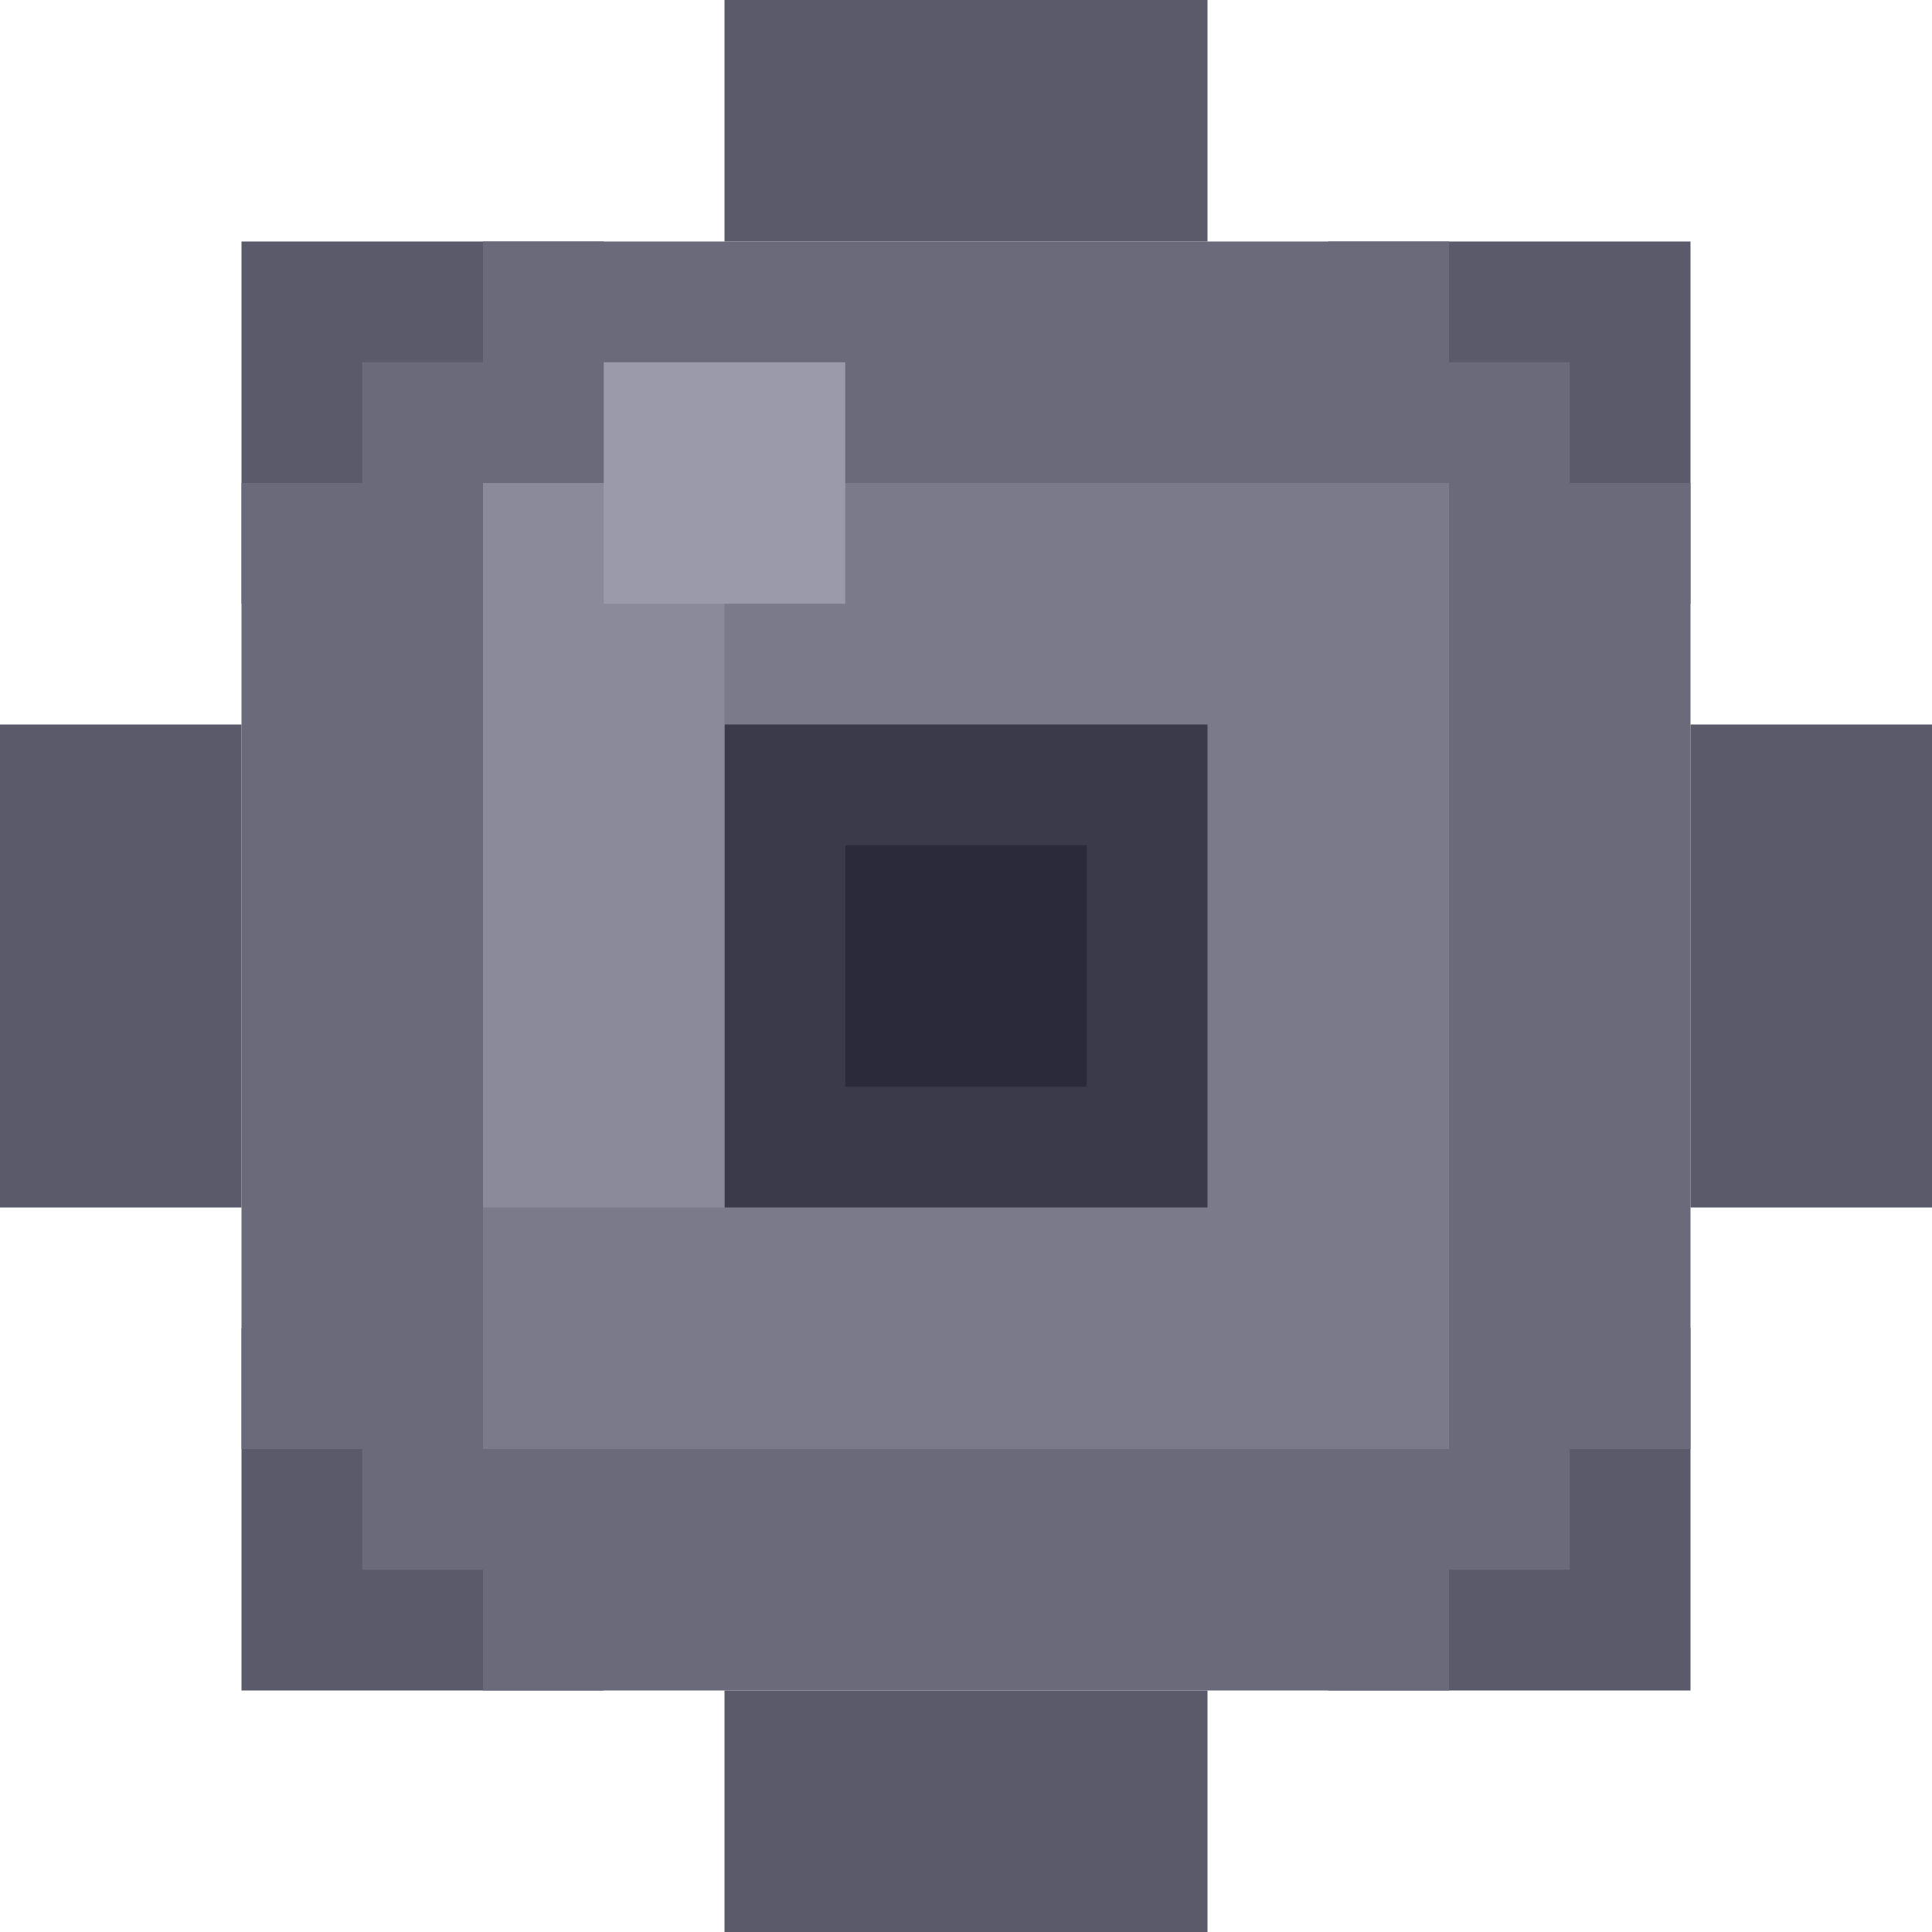
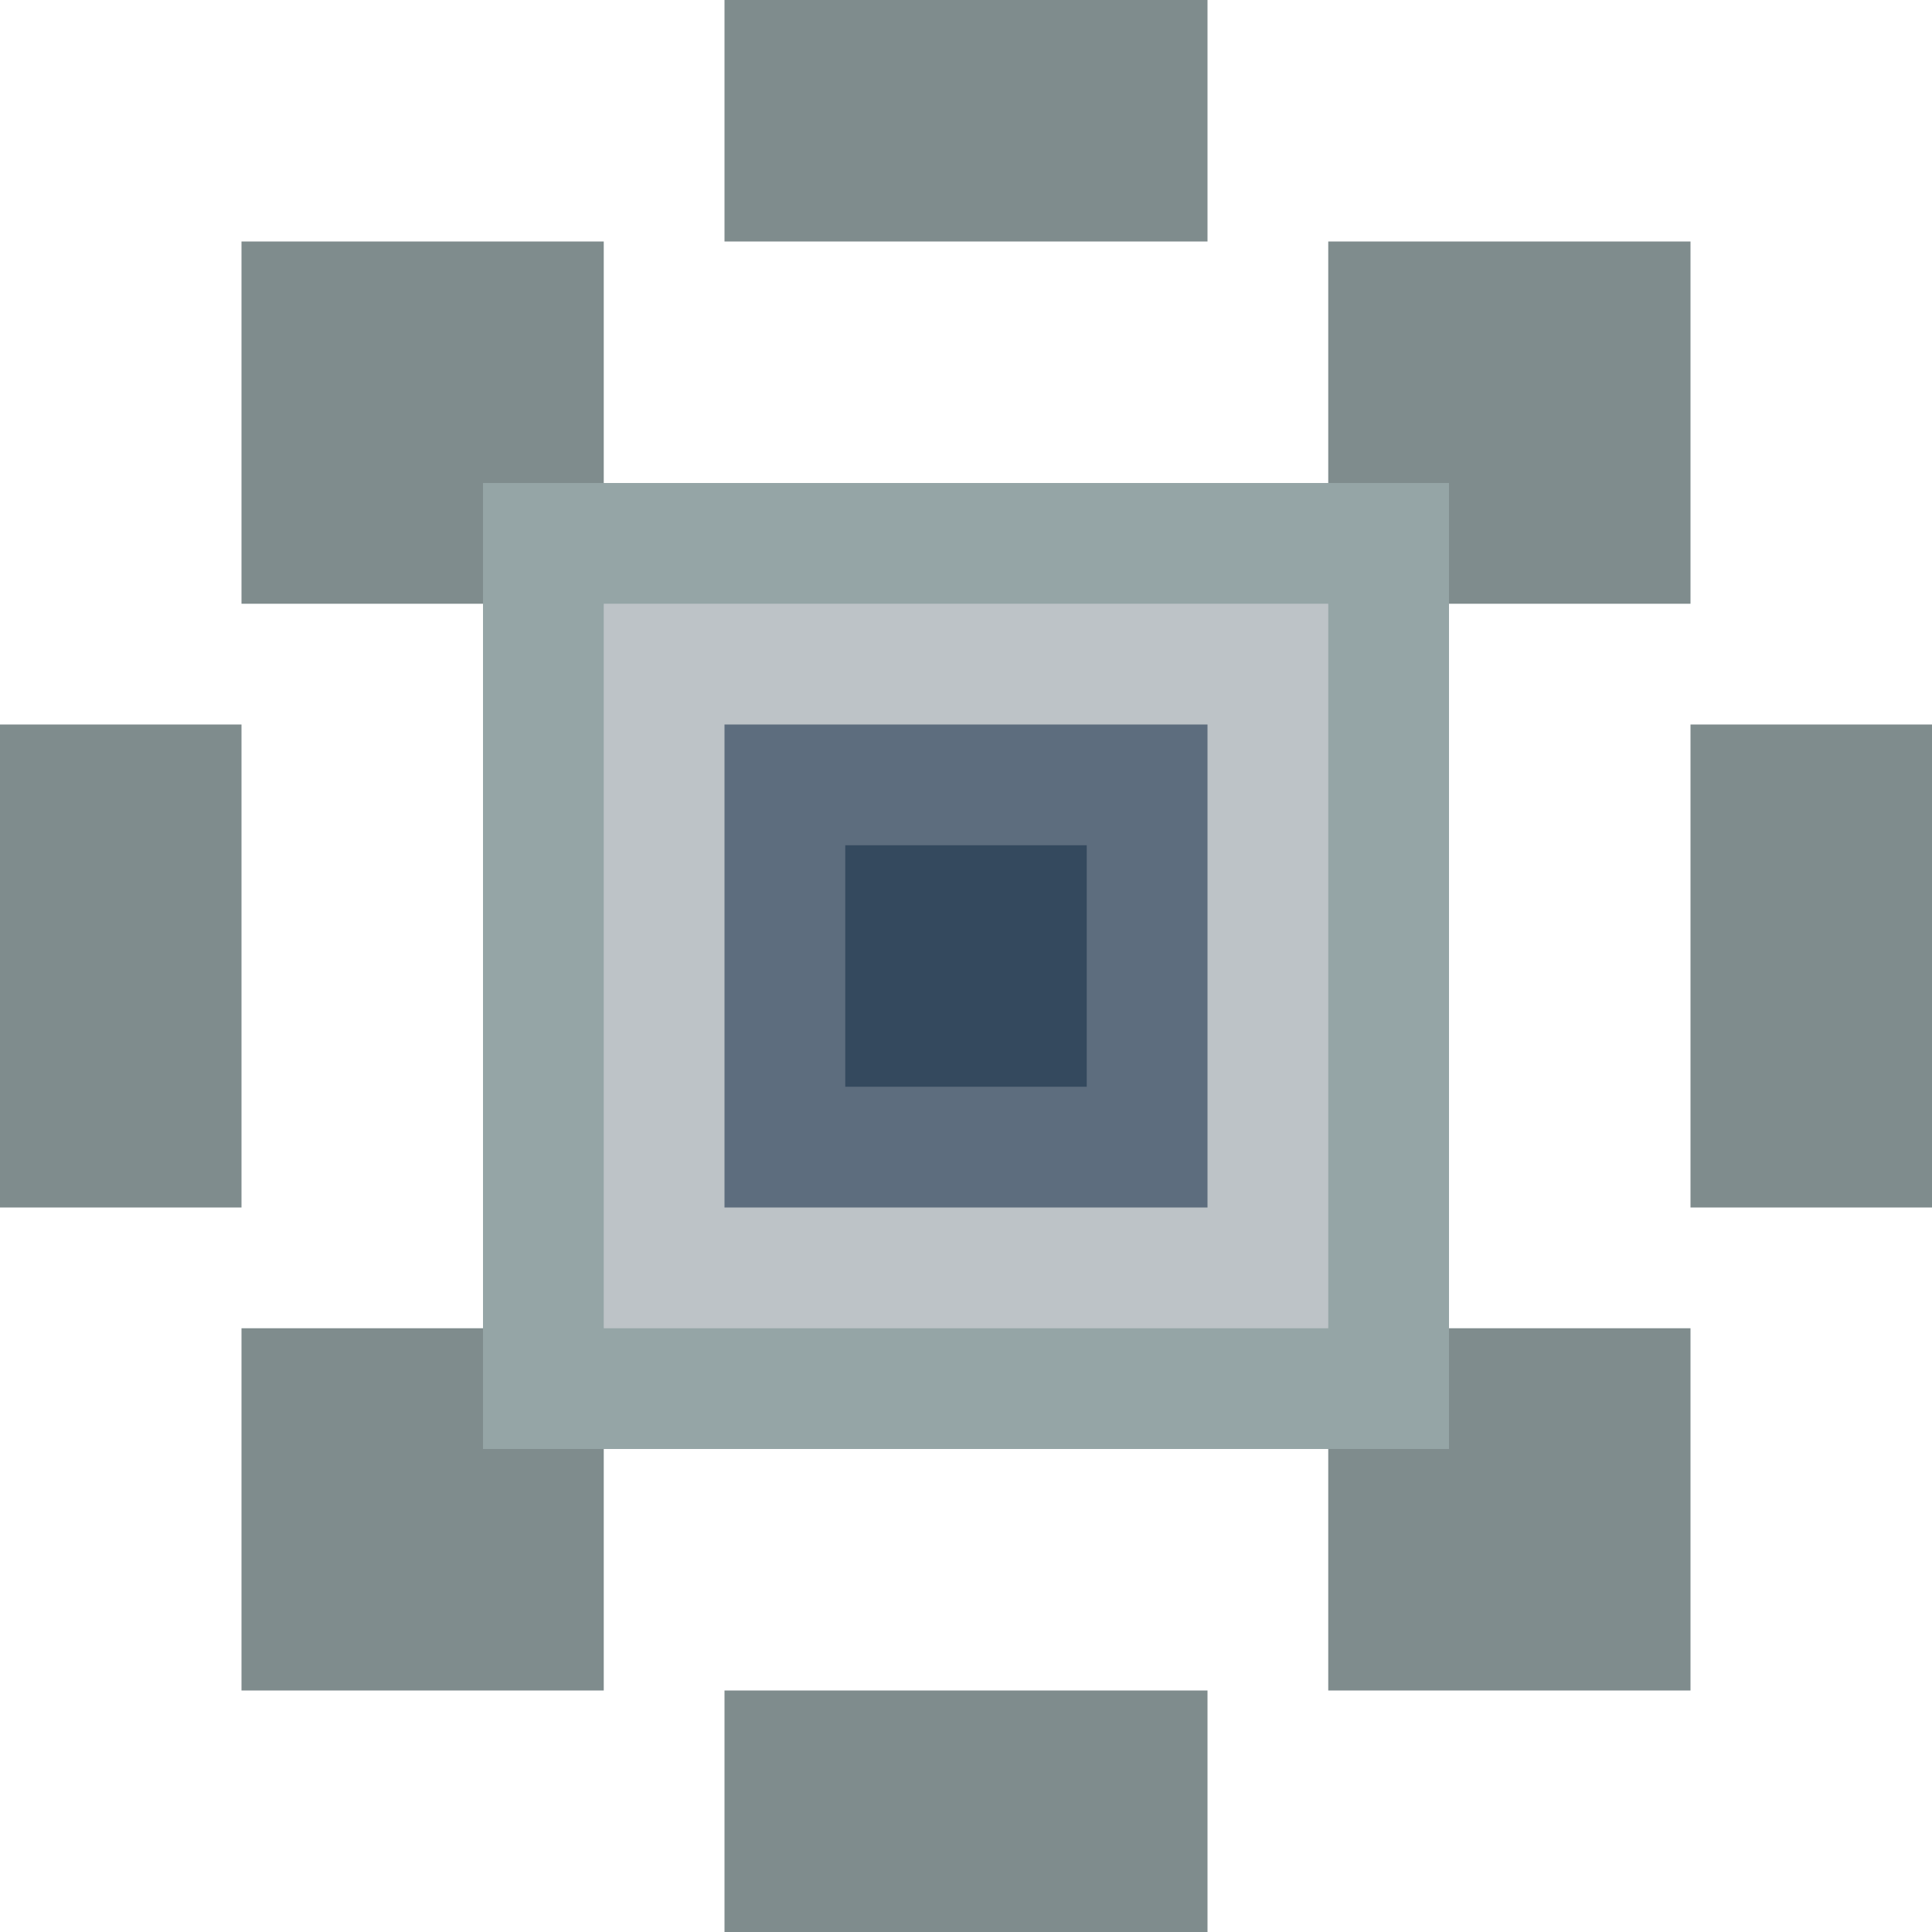
<svg xmlns="http://www.w3.org/2000/svg" viewBox="0 0 16 16" width="16" height="16">
-   <rect x="6" y="0" width="4" height="2" fill="#5a5a6a" />
-   <rect x="6" y="14" width="4" height="2" fill="#5a5a6a" />
-   <rect x="0" y="6" width="2" height="4" fill="#5a5a6a" />
-   <rect x="14" y="6" width="2" height="4" fill="#5a5a6a" />
-   <rect x="2" y="2" width="3" height="3" fill="#5a5a6a" />
-   <rect x="11" y="2" width="3" height="3" fill="#5a5a6a" />
-   <rect x="2" y="11" width="3" height="3" fill="#5a5a6a" />
-   <rect x="11" y="11" width="3" height="3" fill="#5a5a6a" />
-   <rect x="3" y="3" width="10" height="10" fill="#6a6a7a" />
-   <rect x="4" y="2" width="8" height="12" fill="#6a6a7a" />
-   <rect x="2" y="4" width="12" height="8" fill="#6a6a7a" />
-   <rect x="4" y="4" width="8" height="8" fill="#7a7a8a" />
-   <rect x="6" y="6" width="4" height="4" fill="#3a3a4a" />
-   <rect x="7" y="7" width="2" height="2" fill="#2a2a3a" />
-   <rect x="4" y="4" width="2" height="6" fill="#8a8a9a" />
-   <rect x="5" y="3" width="2" height="2" fill="#9a9aaa" />
+   <rect x="6" y="0" width="4" height="2" fill="#7f8c8d" />
+   <rect x="6" y="14" width="4" height="2" fill="#7f8c8d" />
+   <rect x="0" y="6" width="2" height="4" fill="#7f8c8d" />
+   <rect x="14" y="6" width="2" height="4" fill="#7f8c8d" />
+   <rect x="2" y="2" width="3" height="3" fill="#7f8c8d" />
+   <rect x="11" y="2" width="3" height="3" fill="#7f8c8d" />
+   <rect x="2" y="11" width="3" height="3" fill="#7f8c8d" />
+   <rect x="11" y="11" width="3" height="3" fill="#7f8c8d" />
+   <rect x="4" y="4" width="8" height="8" fill="#95a5a6" />
+   <rect x="5" y="5" width="6" height="6" fill="#bdc3c7" />
+   <rect x="6" y="6" width="4" height="4" fill="#5d6d7e" />
+   <rect x="7" y="7" width="2" height="2" fill="#34495e" />
</svg>
